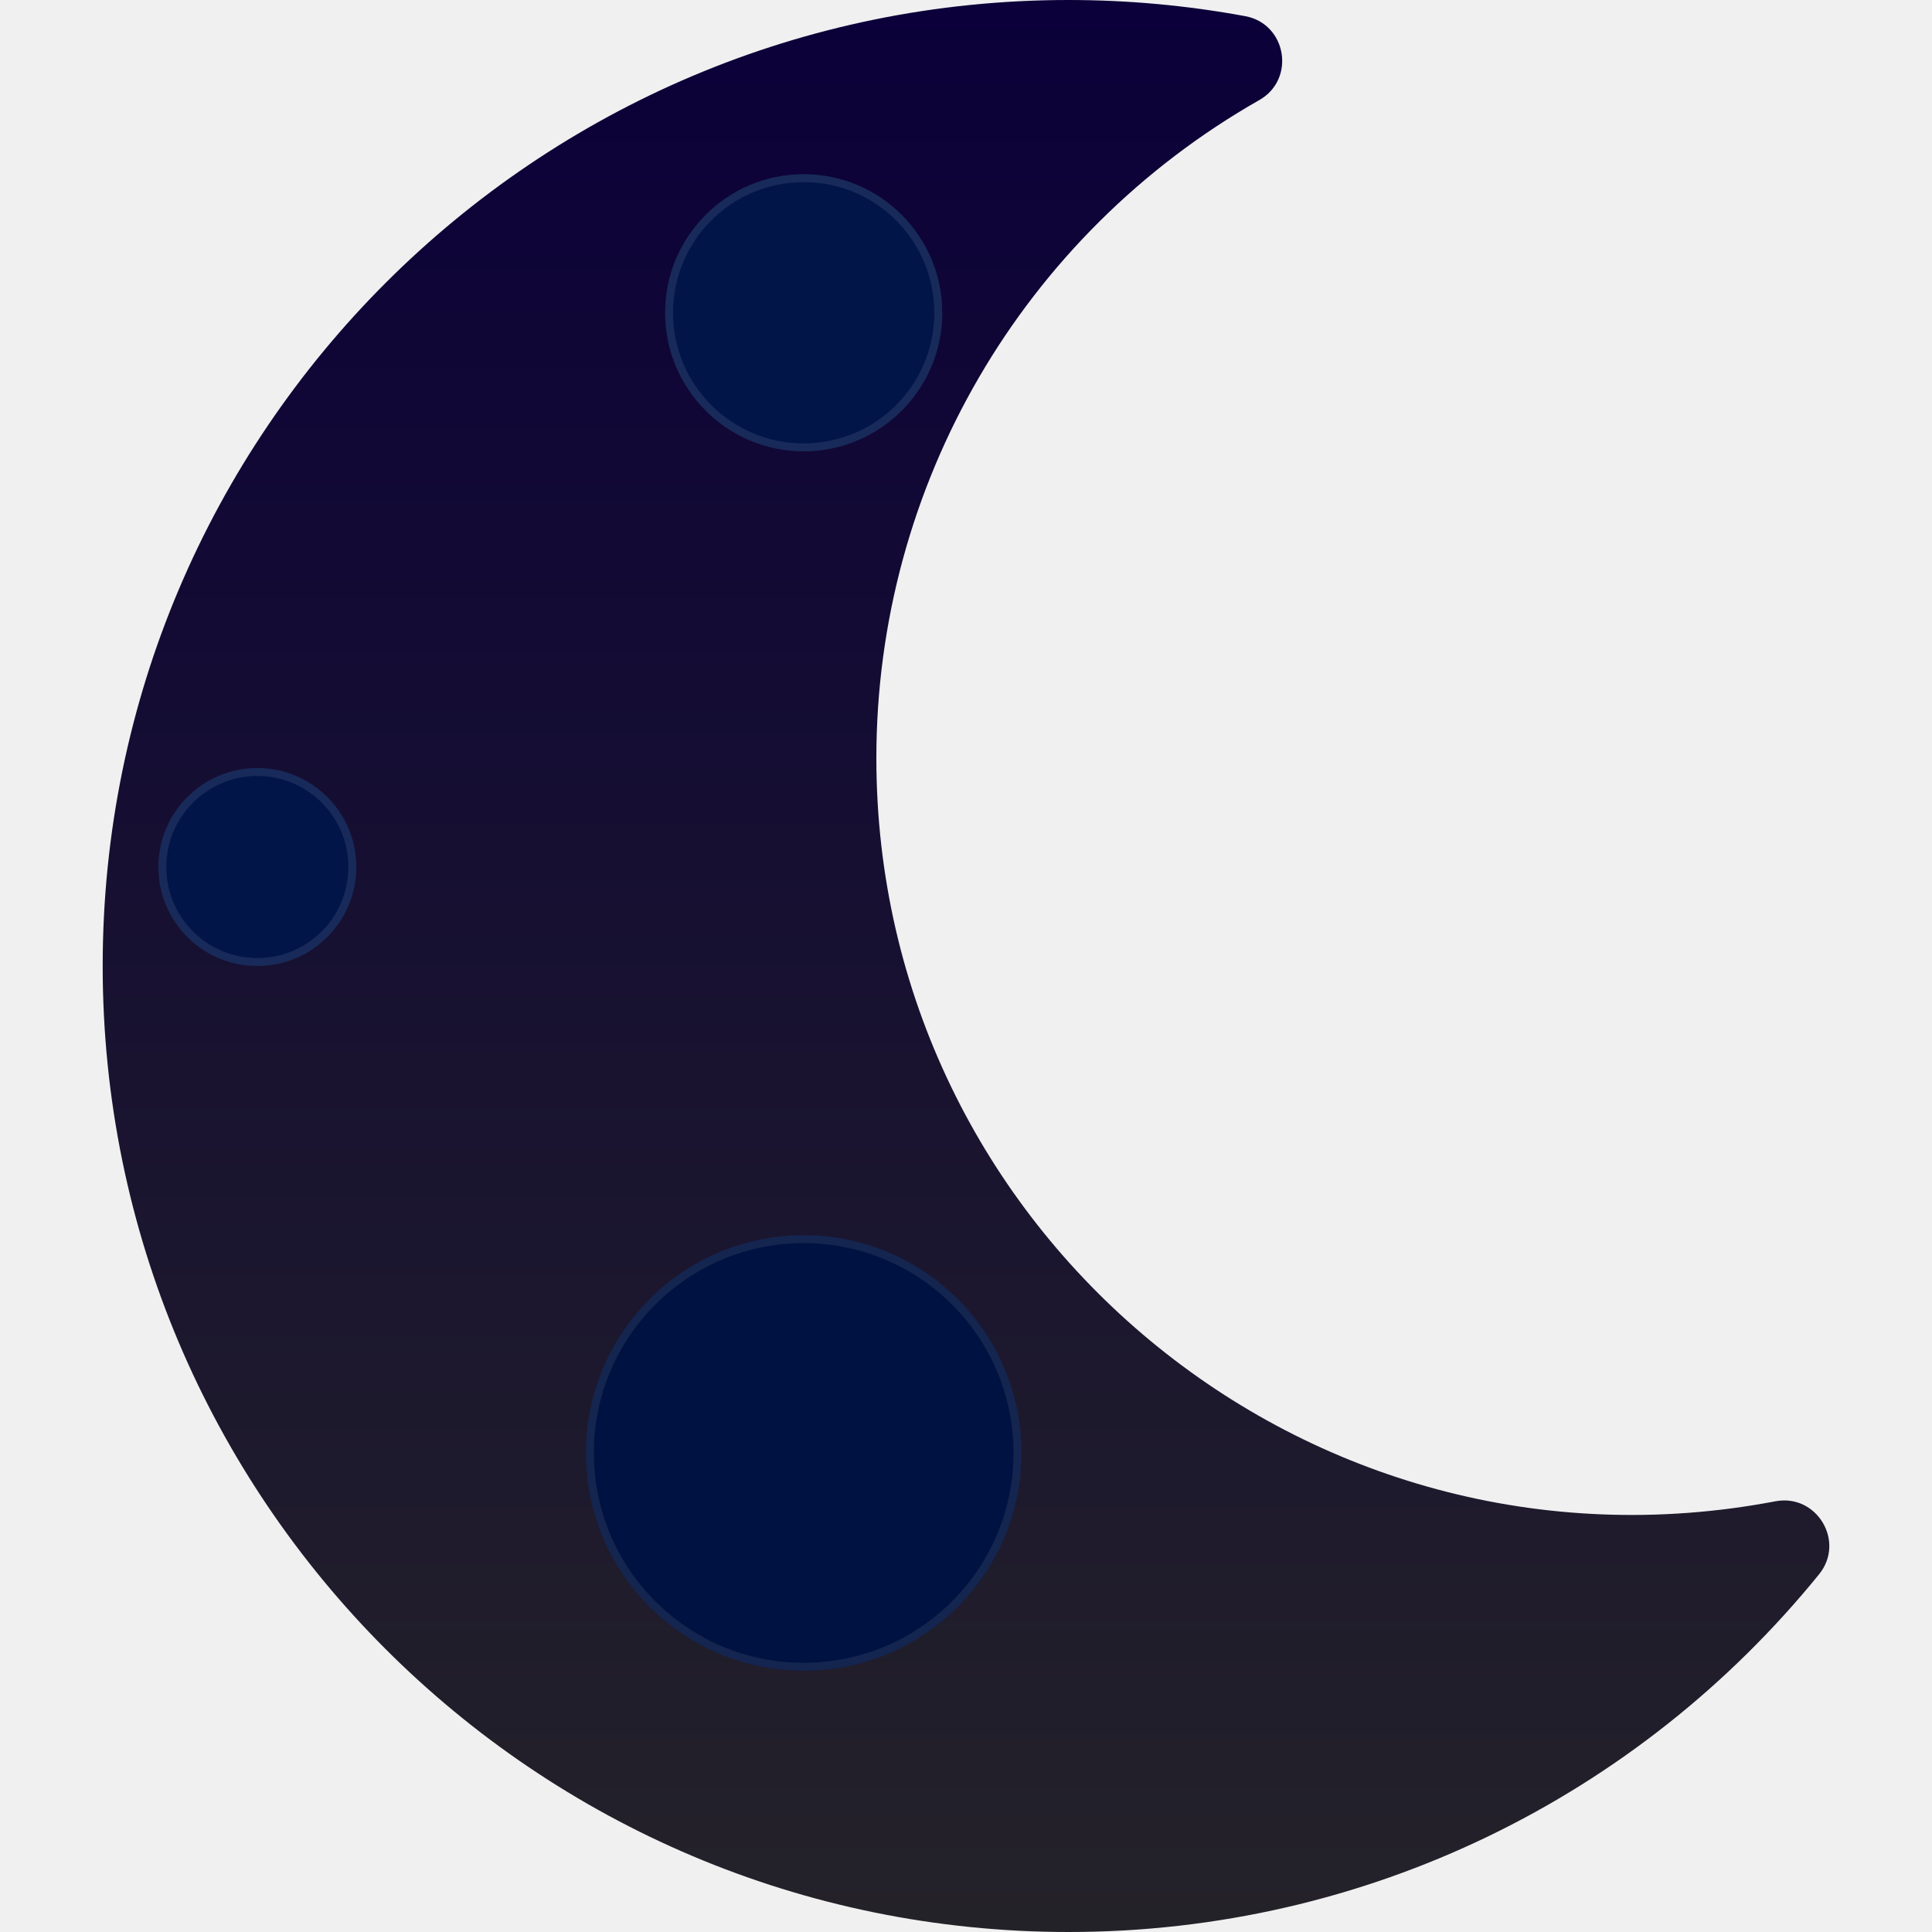
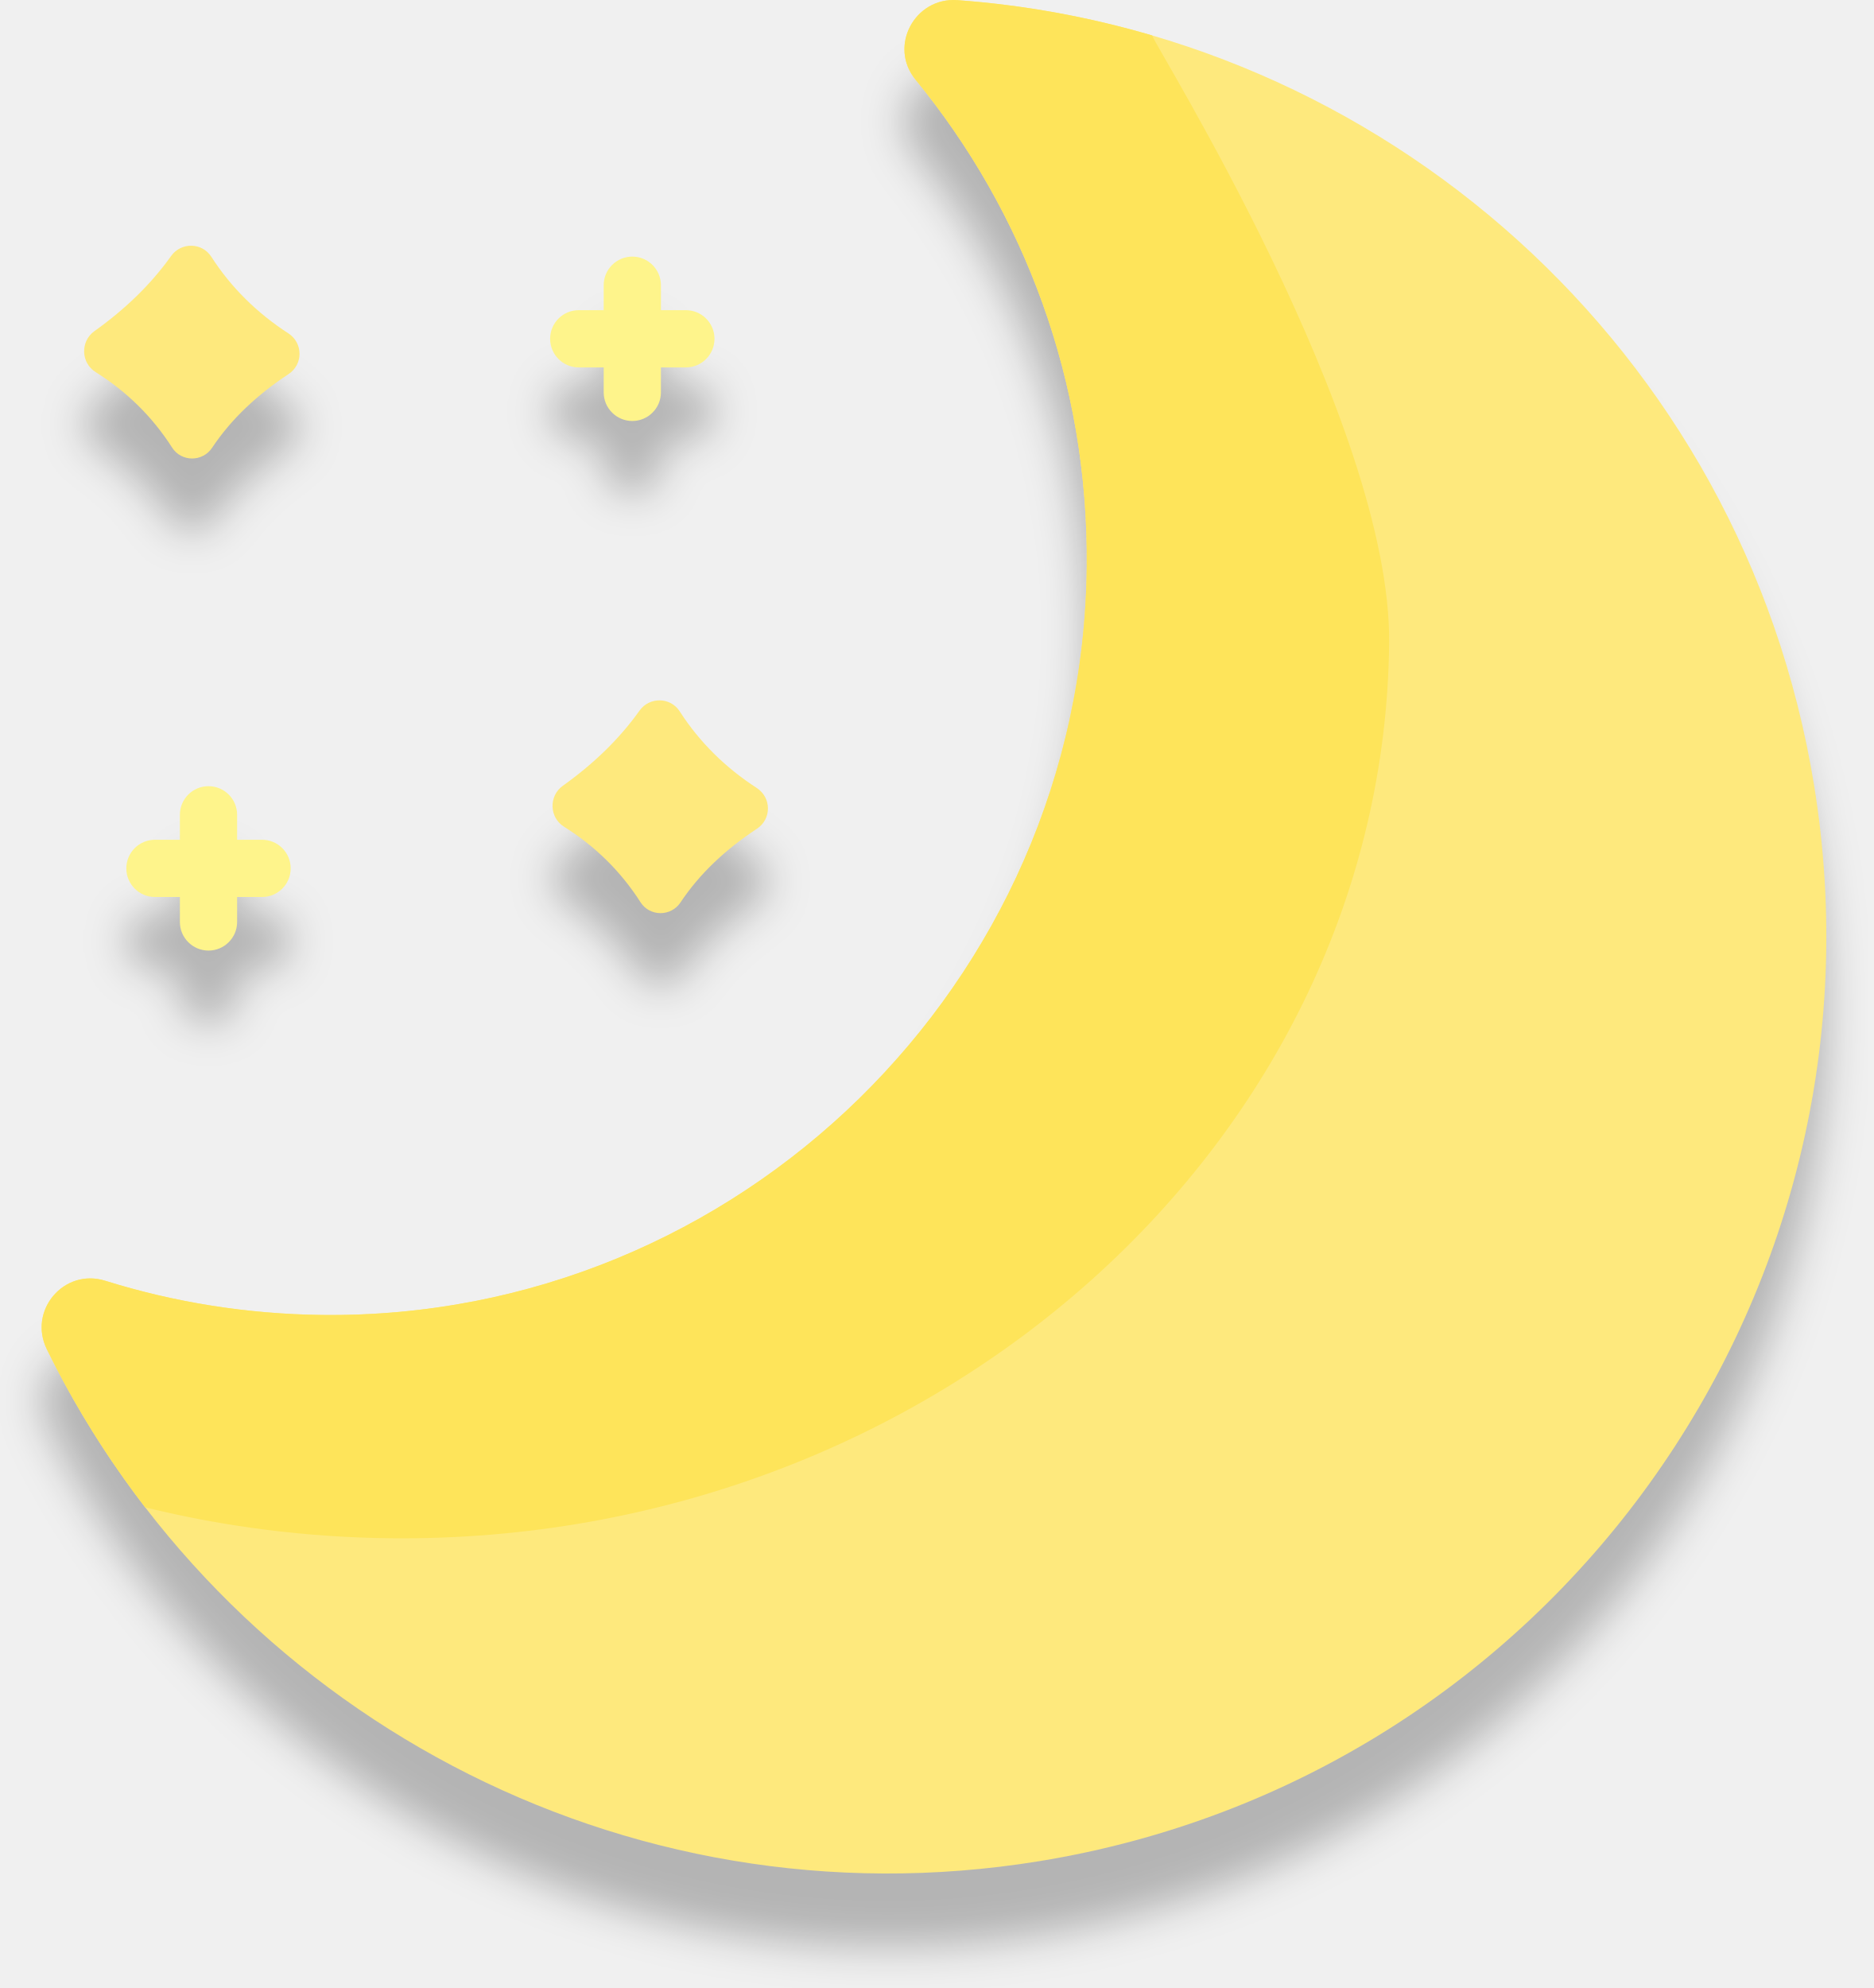
- <svg xmlns="http://www.w3.org/2000/svg" width="244" height="244" viewBox="0 0 244 244" fill="none">
-   <g clip-path="url(#clip0)">
-     <path d="M134.968 244C172.598 244 206.966 226.879 229.736 198.826C233.104 194.676 229.431 188.613 224.226 189.604C165.035 200.877 110.679 155.494 110.679 95.743C110.679 61.325 129.104 29.675 159.049 12.634C163.665 10.007 162.504 3.009 157.259 2.04C149.906 0.684 142.445 0.001 134.968 0C67.625 0 12.968 54.572 12.968 122C12.968 189.343 67.539 244 134.968 244Z" fill="url(#paint0_linear)" />
-     <circle cx="101.5" cy="183.5" r="27.5" fill="#001241" />
-     <circle cx="101.5" cy="183.5" r="27" stroke="white" stroke-opacity="0.08" />
-     <circle cx="101.5" cy="39.5" r="17.5" fill="#011549" />
-     <circle cx="101.5" cy="39.5" r="17" stroke="white" stroke-opacity="0.09" />
-     <circle cx="32.5" cy="109.5" r="12.5" fill="#011549" />
-     <circle cx="32.5" cy="109.5" r="12" stroke="white" stroke-opacity="0.09" />
+ <svg xmlns="http://www.w3.org/2000/svg" width="180" height="191" viewBox="0 0 180 191" fill="none">
+   <g filter="url(#filter0_d)">
+     <path d="M174.313 75.42C167.483 33.429 132.654 2.973 92.001 0.013C87.889 -0.286 85.358 4.461 87.973 7.648C98.399 20.353 104.601 36.658 104.429 54.416C104.043 94.418 70.982 126.773 30.98 126.337C23.716 126.257 16.708 125.111 10.104 123.048C6.151 121.812 2.675 125.912 4.5 129.63C21.524 164.306 59.742 185.341 99.846 178.818C148.962 170.829 182.302 124.536 174.313 75.42V75.42Z" fill="#FEE97D" />
+     <path d="M13.949 144.82C21.496 146.678 29.415 147.708 37.582 147.79C89.812 148.312 132.979 109.633 133.484 61.813C133.707 40.585 110.887 4.27 110.71 3.404C104.676 1.632 98.411 0.48 91.999 0.013C87.888 -0.286 85.357 4.461 87.972 7.648C98.398 20.353 104.6 36.658 104.428 54.416C104.042 94.418 70.981 126.773 30.98 126.337C23.715 126.257 16.707 125.111 10.104 123.048C6.15 121.812 2.674 125.912 4.499 129.63C7.157 135.043 10.332 140.124 13.949 144.82Z" fill="#FEE45A" />
+     <path d="M72.714 75.704C69.698 73.747 67.218 71.304 65.311 68.341C64.422 66.961 62.404 66.937 61.452 68.275C59.52 70.99 57.042 73.384 54.082 75.496C52.719 76.468 52.776 78.538 54.195 79.427C57.148 81.276 59.621 83.67 61.549 86.685C62.438 88.074 64.475 88.079 65.388 86.706C67.254 83.899 69.761 81.582 72.734 79.623C74.155 78.688 74.141 76.629 72.714 75.704V75.704Z" fill="#FEE97D" />
+     <path d="M27.704 32.024C24.688 30.067 22.208 27.624 20.3 24.662C19.412 23.281 17.394 23.257 16.442 24.595C14.51 27.31 12.032 29.704 9.072 31.816C7.709 32.788 7.766 34.859 9.185 35.747C12.137 37.596 14.611 39.99 16.539 43.005C17.428 44.394 19.465 44.399 20.378 43.026C22.244 40.22 24.751 37.903 27.724 35.944C29.145 35.008 29.131 32.949 27.704 32.024V32.024Z" fill="#FEE97D" />
+     <path d="M60.759 40.447C59.24 40.447 58.009 39.216 58.009 37.697V27.404C58.009 25.885 59.24 24.654 60.759 24.654C62.278 24.654 63.509 25.885 63.509 27.404V37.697C63.509 39.216 62.278 40.447 60.759 40.447V40.447Z" fill="#FEF48B" />
+     <path d="M65.906 35.3H55.612C54.093 35.3 52.862 34.069 52.862 32.55C52.862 31.032 54.093 29.8 55.612 29.8H65.906C67.425 29.8 68.656 31.032 68.656 32.55C68.656 34.069 67.425 35.3 65.906 35.3Z" fill="#FEF48B" />
+     <path d="M20.035 91.328C18.516 91.328 17.285 90.096 17.285 88.578V78.284C17.285 76.766 18.516 75.534 20.035 75.534C21.554 75.534 22.785 76.766 22.785 78.284V88.578C22.785 90.096 21.554 91.328 20.035 91.328Z" fill="#FEF48B" />
+     <path d="M25.182 86.181H14.888C13.369 86.181 12.139 84.95 12.139 83.431C12.139 81.912 13.369 80.681 14.888 80.681H25.182C26.701 80.681 27.932 81.912 27.932 83.431C27.932 84.95 26.701 86.181 25.182 86.181Z" fill="#FEF48B" />
  </g>
  <defs>
-     <linearGradient id="paint0_linear" x1="122" y1="0" x2="122" y2="244" gradientUnits="userSpaceOnUse">
-       <stop stop-color="#0B0039" />
-       <stop offset="1" stop-color="#242229" />
-     </linearGradient>
-     <clipPath id="clip0">
-       <rect width="244" height="244" fill="white" />
-     </clipPath>
+     <filter id="filter0_d" x="0" y="0" width="179.495" height="191" filterUnits="userSpaceOnUse" color-interpolation-filters="sRGB">
+       <feFlood flood-opacity="0" result="BackgroundImageFix" />
+       <feColorMatrix in="SourceAlpha" type="matrix" values="0 0 0 0 0 0 0 0 0 0 0 0 0 0 0 0 0 0 127 0" />
+       <feOffset dy="7" />
+       <feGaussianBlur stdDeviation="2" />
+       <feColorMatrix type="matrix" values="0 0 0 0 0 0 0 0 0 0 0 0 0 0 0 0 0 0 0.25 0" />
+       <feBlend mode="normal" in2="BackgroundImageFix" result="effect1_dropShadow" />
+       <feBlend mode="normal" in="SourceGraphic" in2="effect1_dropShadow" result="shape" />
+     </filter>
  </defs>
</svg>
